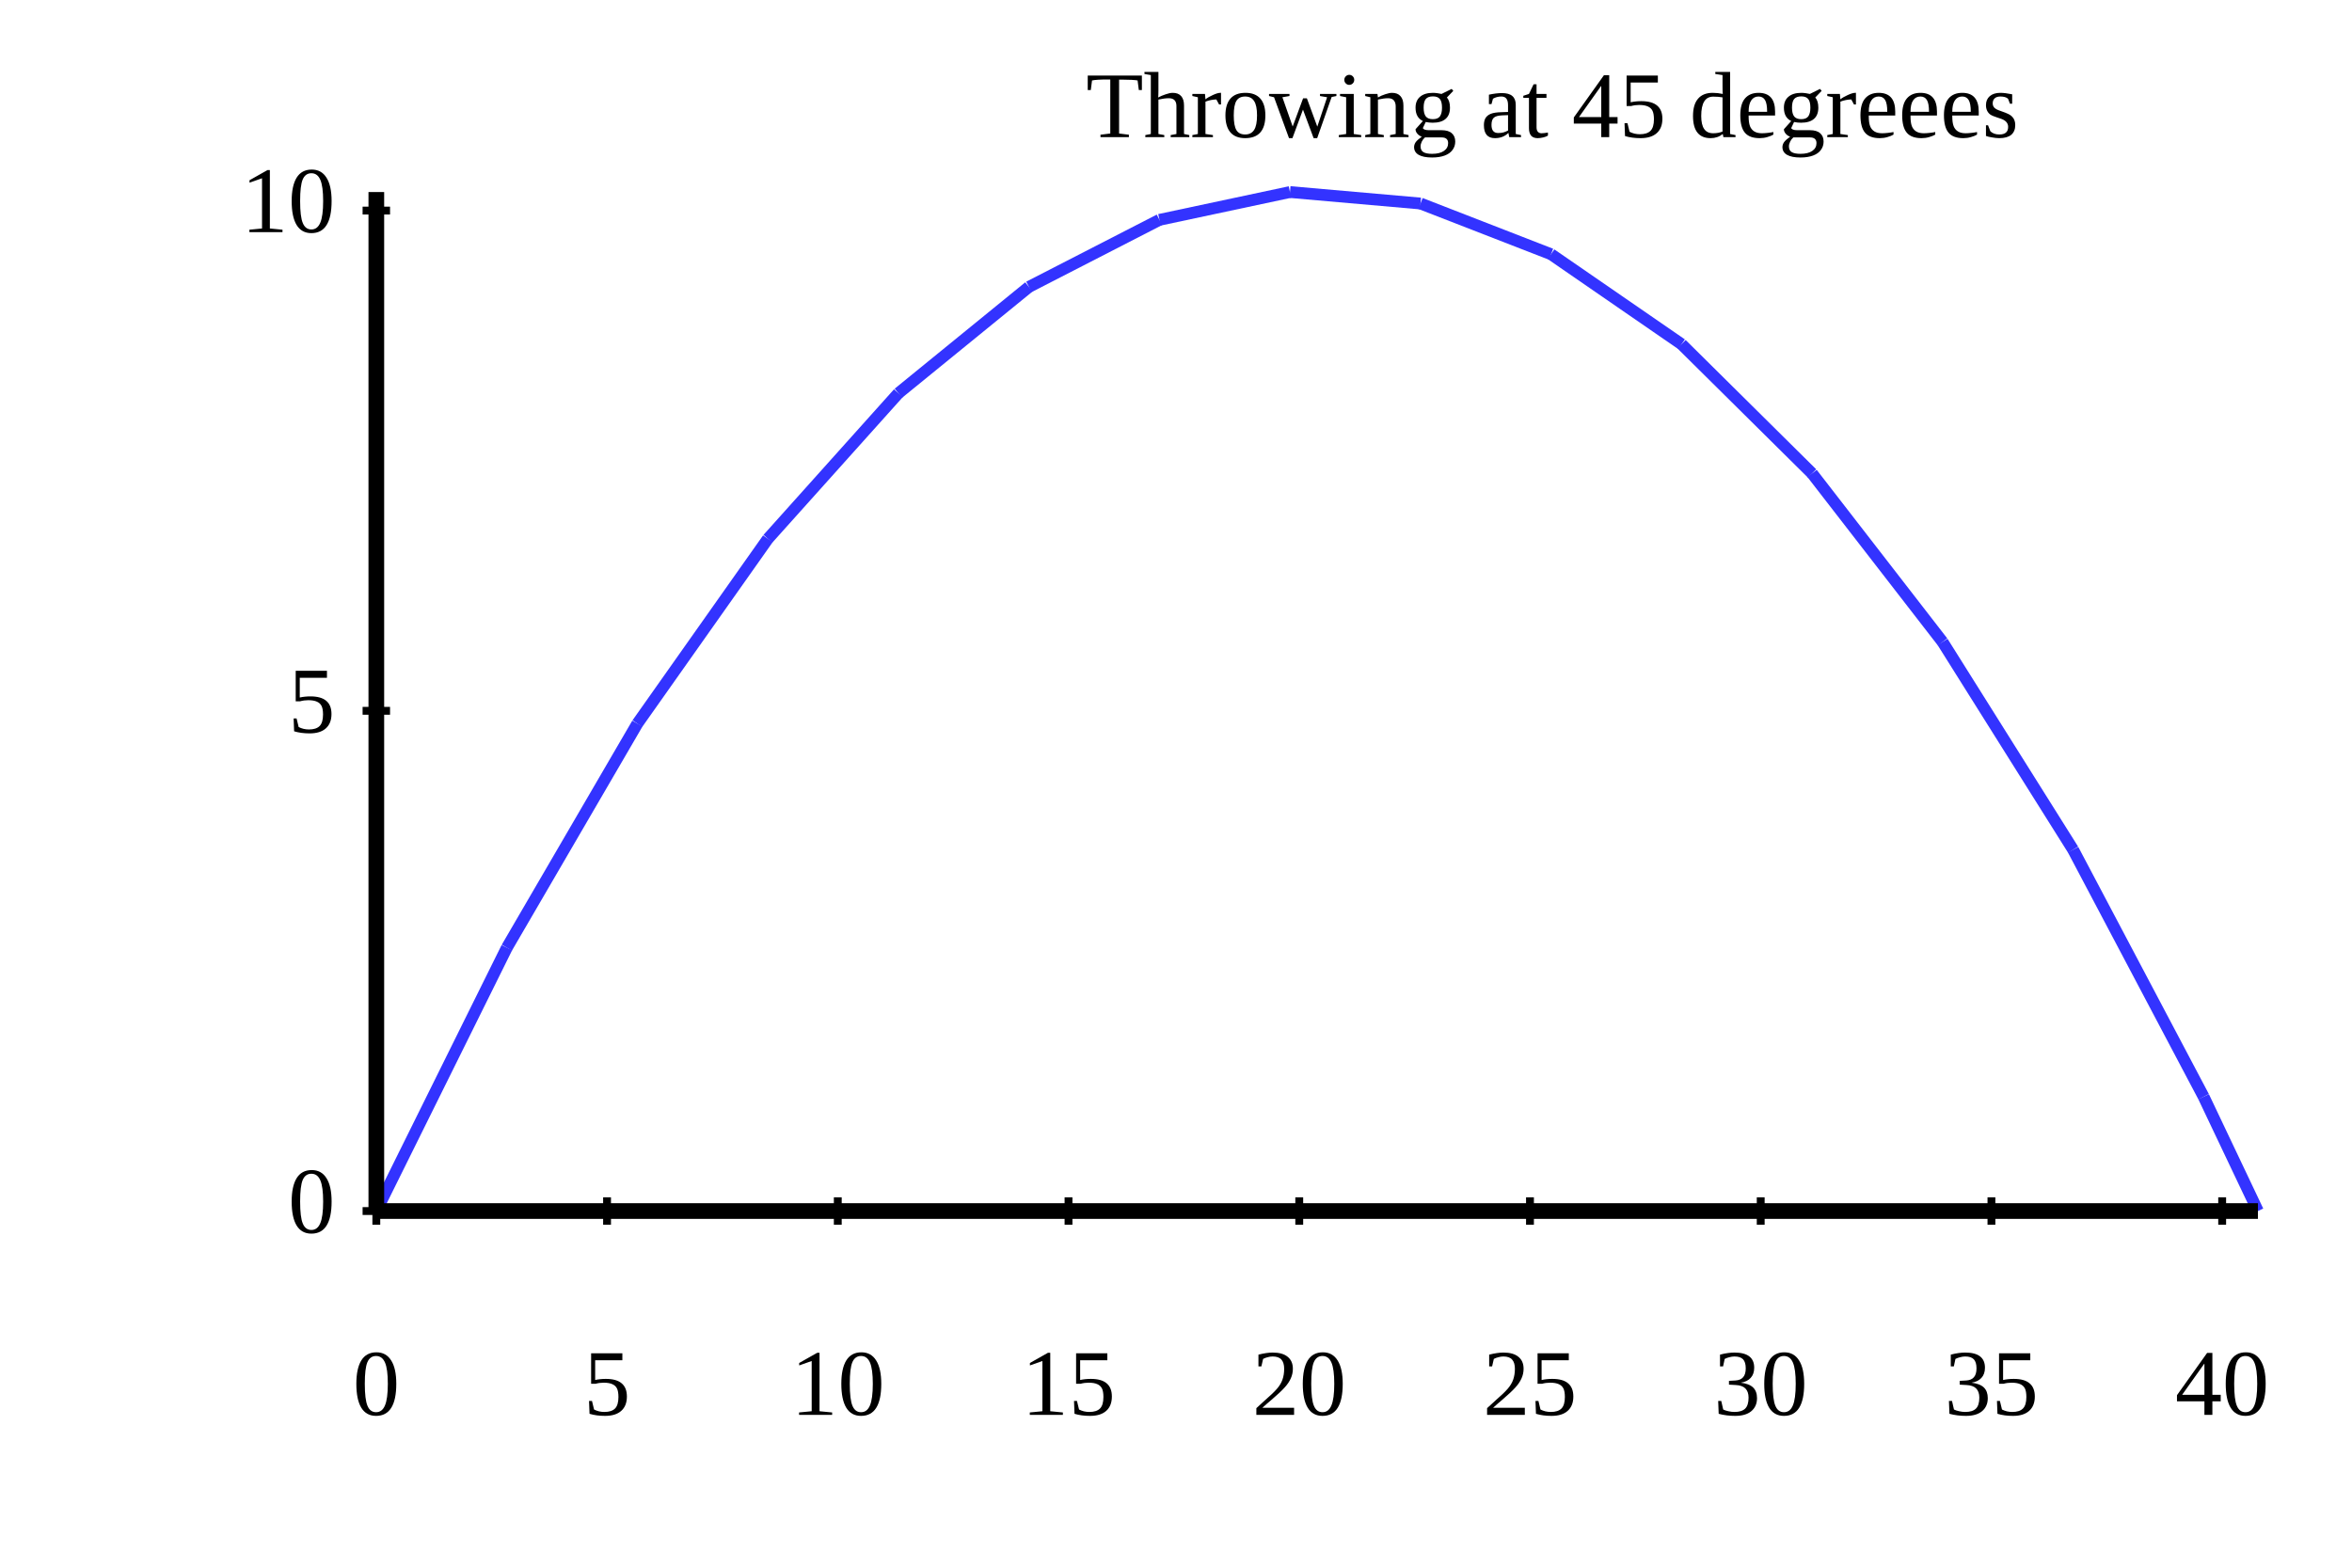
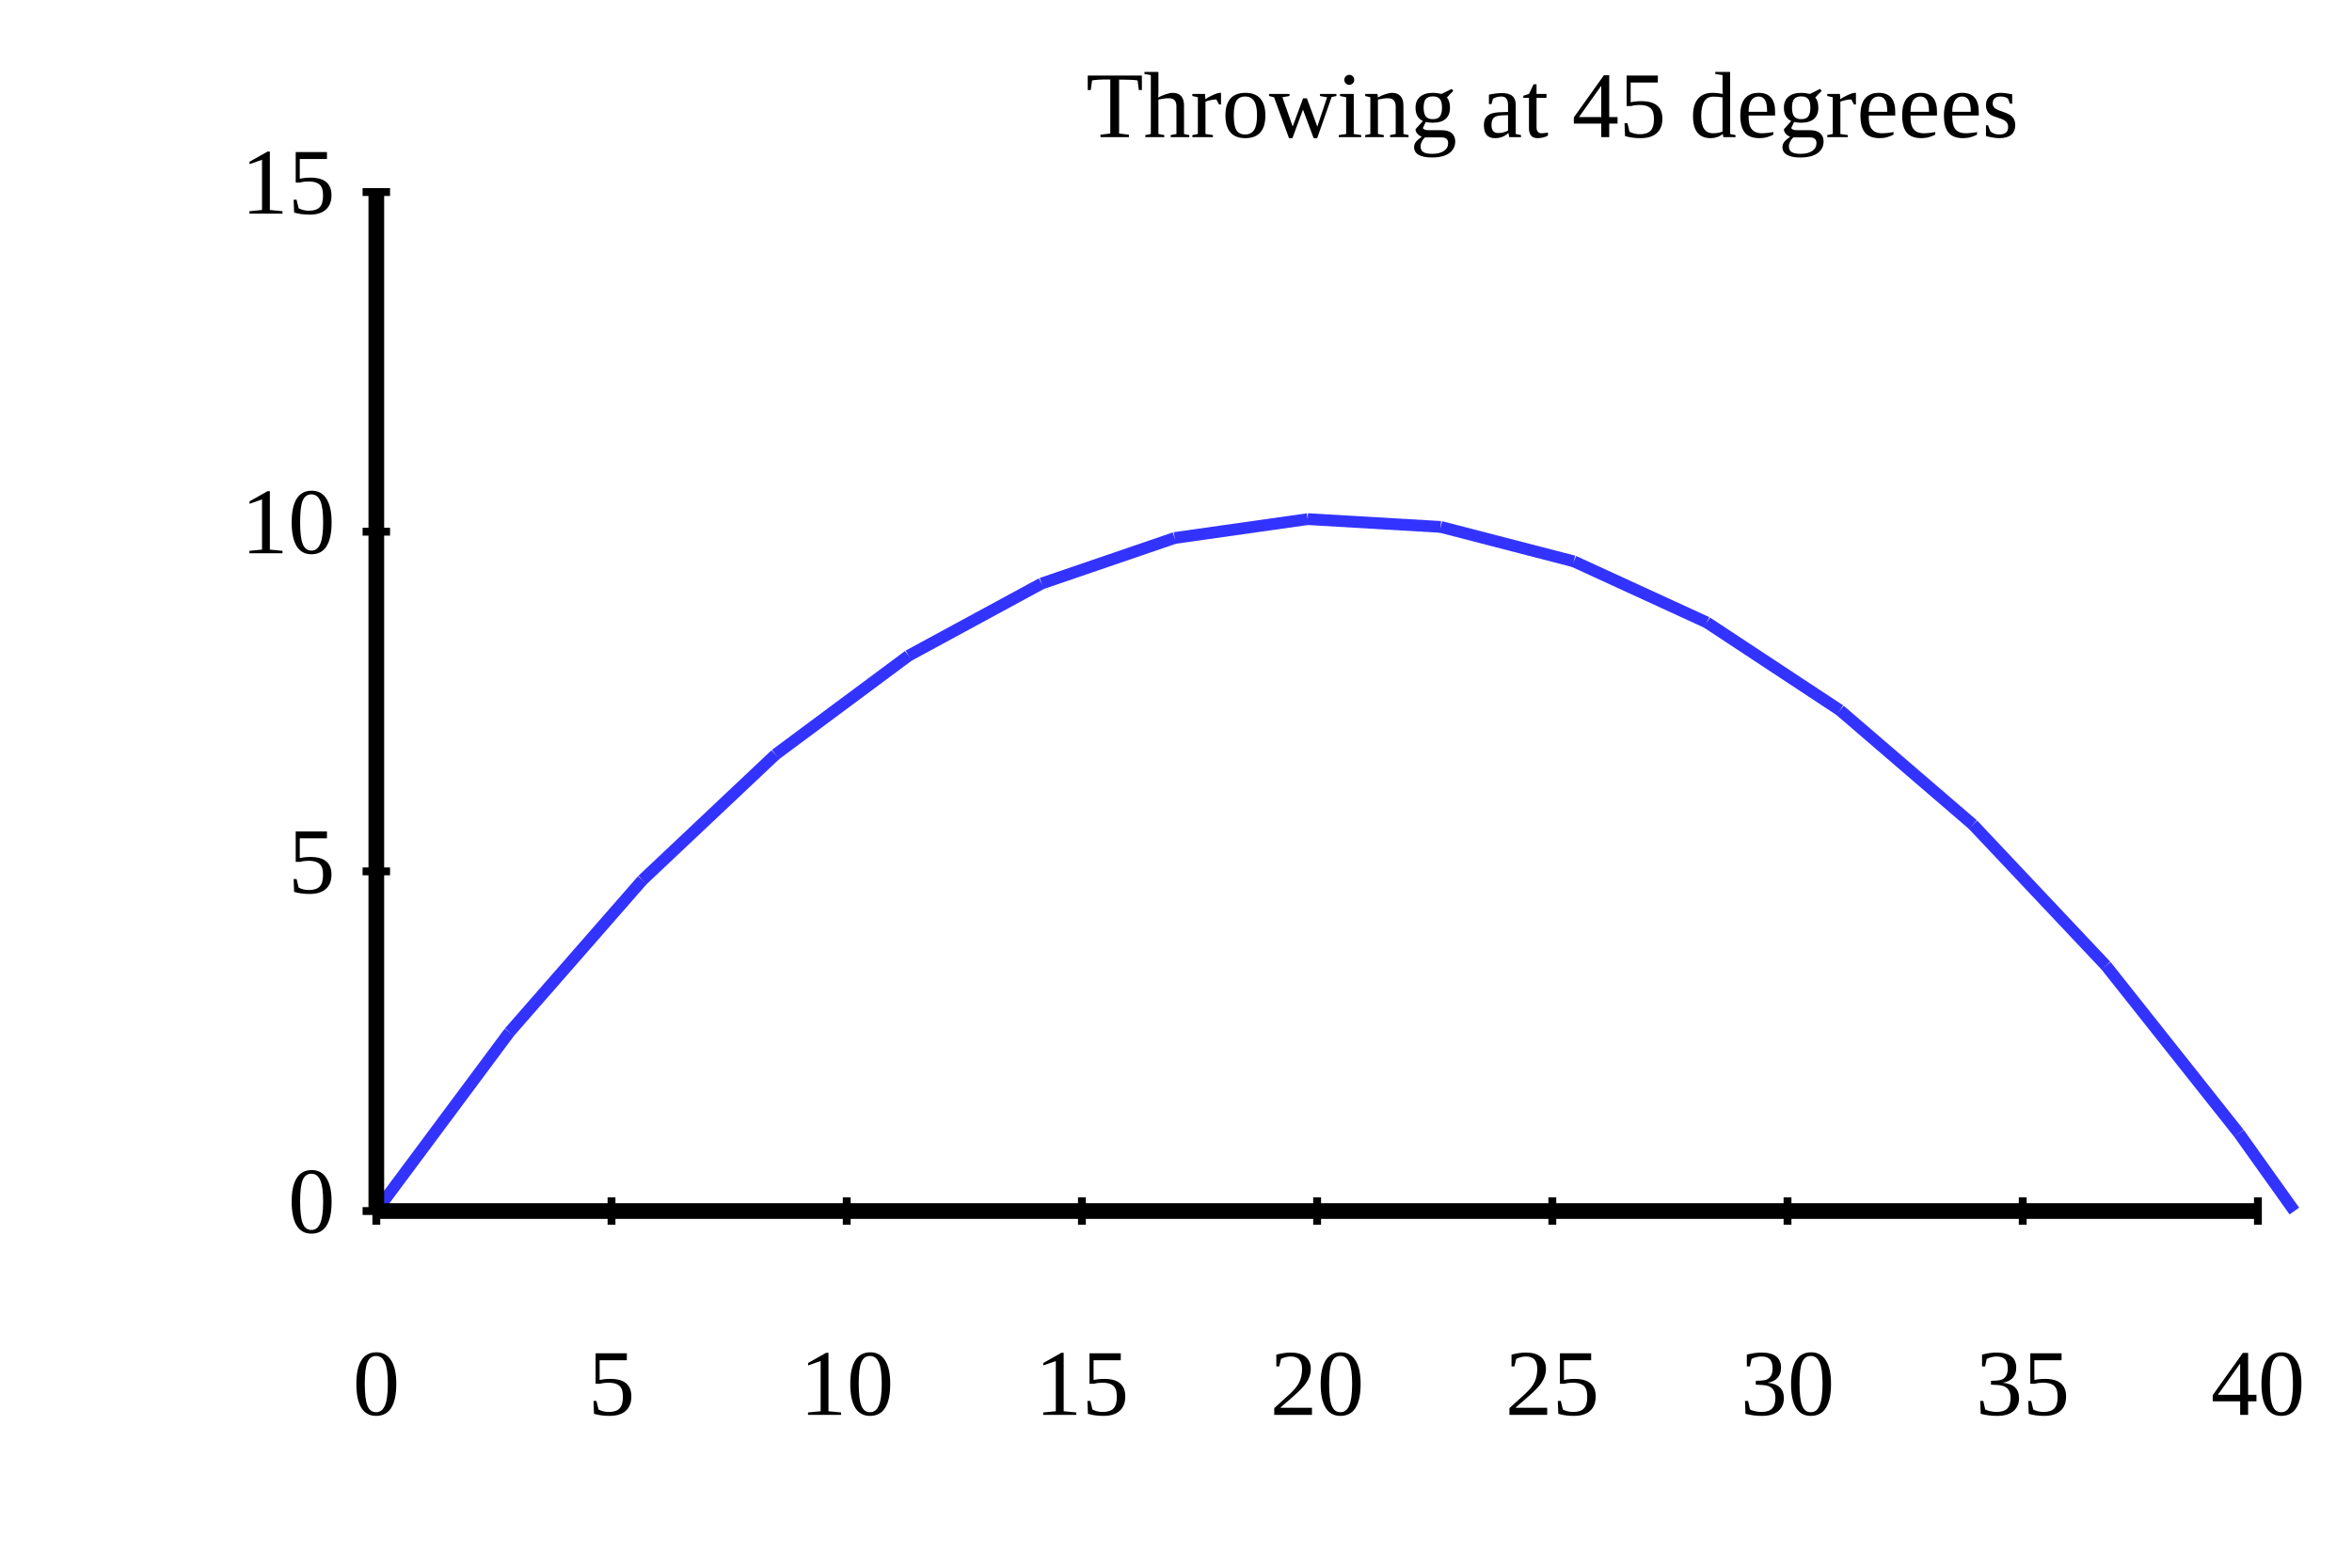
<svg xmlns="http://www.w3.org/2000/svg" width="300" height="200">
  <g transform="translate(48,154.5)">
-     <line x1="0" x2="16.648" y1="0" y2="-33.597" style="stroke:#3333ff; stroke-width: 1.5" />
-     <line x1="16.648" x2="33.296" y1="-33.597" y2="-62.185" style="stroke:#3333ff; stroke-width: 1.5" />
-     <line x1="33.296" x2="49.944" y1="-62.185" y2="-85.765" style="stroke:#3333ff; stroke-width: 1.5" />
-     <line x1="49.944" x2="66.592" y1="-85.765" y2="-104.336" style="stroke:#3333ff; stroke-width: 1.5" />
-     <line x1="66.592" x2="83.241" y1="-104.336" y2="-117.899" style="stroke:#3333ff; stroke-width: 1.5" />
-     <line x1="83.241" x2="99.889" y1="-117.899" y2="-126.454" style="stroke:#3333ff; stroke-width: 1.5" />
-     <line x1="99.889" x2="116.537" y1="-126.454" y2="-130" style="stroke:#3333ff; stroke-width: 1.5" />
-     <line x1="116.537" x2="133.185" y1="-130" y2="-128.538" style="stroke:#3333ff; stroke-width: 1.5" />
-     <line x1="133.185" x2="149.833" y1="-128.538" y2="-122.067" style="stroke:#3333ff; stroke-width: 1.5" />
-     <line x1="149.833" x2="166.481" y1="-122.067" y2="-110.588" style="stroke:#3333ff; stroke-width: 1.5" />
-     <line x1="166.481" x2="183.129" y1="-110.588" y2="-94.1" style="stroke:#3333ff; stroke-width: 1.5" />
-     <line x1="183.129" x2="199.777" y1="-94.1" y2="-72.604" style="stroke:#3333ff; stroke-width: 1.5" />
-     <line x1="199.777" x2="216.426" y1="-72.604" y2="-46.099" style="stroke:#3333ff; stroke-width: 1.5" />
-     <line x1="216.426" x2="233.074" y1="-46.099" y2="-14.586" style="stroke:#3333ff; stroke-width: 1.5" />
-     <line x1="233.074" x2="240" y1="-14.586" y2="-1.41704764464636e-15" style="stroke:#3333ff; stroke-width: 1.5" />
+     <line x1="0" x2="16.971" y1="0" y2="-22.813" style="stroke:#3333ff; stroke-width: 1.5" />
+     <line x1="16.971" x2="33.941" y1="-22.813" y2="-42.224" style="stroke:#3333ff; stroke-width: 1.5" />
+     <line x1="33.941" x2="50.912" y1="-42.224" y2="-58.236" style="stroke:#3333ff; stroke-width: 1.5" />
+     <line x1="50.912" x2="67.882" y1="-58.236" y2="-70.846" style="stroke:#3333ff; stroke-width: 1.5" />
+     <line x1="67.882" x2="84.853" y1="-70.846" y2="-80.055" style="stroke:#3333ff; stroke-width: 1.5" />
+     <line x1="84.853" x2="101.823" y1="-80.055" y2="-85.864" style="stroke:#3333ff; stroke-width: 1.5" />
+     <line x1="101.823" x2="118.794" y1="-85.864" y2="-88.272" style="stroke:#3333ff; stroke-width: 1.5" />
+     <line x1="118.794" x2="135.765" y1="-88.272" y2="-87.279" style="stroke:#3333ff; stroke-width: 1.5" />
+     <line x1="135.765" x2="152.735" y1="-87.279" y2="-82.885" style="stroke:#3333ff; stroke-width: 1.5" />
+     <line x1="152.735" x2="169.706" y1="-82.885" y2="-75.09" style="stroke:#3333ff; stroke-width: 1.5" />
+     <line x1="169.706" x2="186.676" y1="-75.09" y2="-63.895" style="stroke:#3333ff; stroke-width: 1.5" />
+     <line x1="186.676" x2="203.647" y1="-63.895" y2="-49.299" style="stroke:#3333ff; stroke-width: 1.5" />
+     <line x1="203.647" x2="220.617" y1="-49.299" y2="-31.302" style="stroke:#3333ff; stroke-width: 1.5" />
+     <line x1="220.617" x2="237.588" y1="-31.302" y2="-9.904" style="stroke:#3333ff; stroke-width: 1.5" />
+     <line x1="237.588" x2="244.648" y1="-9.904" y2="-9.62193288008469e-16" style="stroke:#3333ff; stroke-width: 1.5" />
    <line y1="-1.75" y2="1.75" x1="0" x2="0" style="stroke:black; stroke-width: 1" />
    <text y="23.25" x="0" font-size="12" text-anchor="middle" dominant-baseline="middle">0</text>
-     <line y1="-1.75" y2="1.75" x1="29.43" x2="29.43" style="stroke:black; stroke-width: 1" />
-     <text y="23.25" x="29.43" font-size="12" text-anchor="middle" dominant-baseline="middle">5</text>
-     <line y1="-1.75" y2="1.75" x1="58.86" x2="58.86" style="stroke:black; stroke-width: 1" />
-     <text y="23.25" x="58.86" font-size="12" text-anchor="middle" dominant-baseline="middle">10</text>
-     <line y1="-1.75" y2="1.75" x1="88.29" x2="88.29" style="stroke:black; stroke-width: 1" />
-     <text y="23.25" x="88.29" font-size="12" text-anchor="middle" dominant-baseline="middle">15</text>
-     <line y1="-1.75" y2="1.75" x1="117.72" x2="117.72" style="stroke:black; stroke-width: 1" />
-     <text y="23.25" x="117.72" font-size="12" text-anchor="middle" dominant-baseline="middle">20</text>
-     <line y1="-1.75" y2="1.75" x1="147.15" x2="147.15" style="stroke:black; stroke-width: 1" />
-     <text y="23.25" x="147.15" font-size="12" text-anchor="middle" dominant-baseline="middle">25</text>
-     <line y1="-1.75" y2="1.75" x1="176.58" x2="176.58" style="stroke:black; stroke-width: 1" />
-     <text y="23.25" x="176.58" font-size="12" text-anchor="middle" dominant-baseline="middle">30</text>
-     <line y1="-1.75" y2="1.75" x1="206.01" x2="206.01" style="stroke:black; stroke-width: 1" />
-     <text y="23.25" x="206.01" font-size="12" text-anchor="middle" dominant-baseline="middle">35</text>
-     <line y1="-1.75" y2="1.75" x1="235.44" x2="235.44" style="stroke:black; stroke-width: 1" />
-     <text y="23.25" x="235.44" font-size="12" text-anchor="middle" dominant-baseline="middle">40</text>
+     <line y1="-1.75" y2="1.75" x1="30" x2="30" style="stroke:black; stroke-width: 1" />
+     <text y="23.25" x="30" font-size="12" text-anchor="middle" dominant-baseline="middle">5</text>
+     <line y1="-1.75" y2="1.75" x1="60" x2="60" style="stroke:black; stroke-width: 1" />
+     <text y="23.25" x="60" font-size="12" text-anchor="middle" dominant-baseline="middle">10</text>
+     <line y1="-1.75" y2="1.75" x1="90" x2="90" style="stroke:black; stroke-width: 1" />
+     <text y="23.25" x="90" font-size="12" text-anchor="middle" dominant-baseline="middle">15</text>
+     <line y1="-1.75" y2="1.75" x1="120" x2="120" style="stroke:black; stroke-width: 1" />
+     <text y="23.25" x="120" font-size="12" text-anchor="middle" dominant-baseline="middle">20</text>
+     <line y1="-1.75" y2="1.75" x1="150" x2="150" style="stroke:black; stroke-width: 1" />
+     <text y="23.25" x="150" font-size="12" text-anchor="middle" dominant-baseline="middle">25</text>
+     <line y1="-1.75" y2="1.75" x1="180" x2="180" style="stroke:black; stroke-width: 1" />
+     <text y="23.25" x="180" font-size="12" text-anchor="middle" dominant-baseline="middle">30</text>
+     <line y1="-1.75" y2="1.75" x1="210" x2="210" style="stroke:black; stroke-width: 1" />
+     <text y="23.25" x="210" font-size="12" text-anchor="middle" dominant-baseline="middle">35</text>
+     <line y1="-1.75" y2="1.75" x1="240" x2="240" style="stroke:black; stroke-width: 1" />
+     <text y="23.25" x="240" font-size="12" text-anchor="middle" dominant-baseline="middle">40</text>
    <line x1="-1.75" x2="1.75" y1="0" y2="0" style="stroke:black; stroke-width: 1" />
    <text x="-5.25" y="0" font-size="12" text-anchor="end" dominant-baseline="middle">0</text>
-     <line x1="-1.75" x2="1.75" y1="-63.818" y2="-63.818" style="stroke:black; stroke-width: 1" />
-     <text x="-5.25" y="-63.818" font-size="12" text-anchor="end" dominant-baseline="middle">5</text>
-     <line x1="-1.75" x2="1.75" y1="-127.636" y2="-127.636" style="stroke:black; stroke-width: 1" />
-     <text x="-5.25" y="-127.636" font-size="12" text-anchor="end" dominant-baseline="middle">10</text>
+     <line x1="-1.75" x2="1.75" y1="-43.333" y2="-43.333" style="stroke:black; stroke-width: 1" />
+     <text x="-5.25" y="-43.333" font-size="12" text-anchor="end" dominant-baseline="middle">5</text>
+     <line x1="-1.75" x2="1.75" y1="-86.667" y2="-86.667" style="stroke:black; stroke-width: 1" />
+     <text x="-5.25" y="-86.667" font-size="12" text-anchor="end" dominant-baseline="middle">10</text>
+     <line x1="-1.75" x2="1.75" y1="-130" y2="-130" style="stroke:black; stroke-width: 1" />
+     <text x="-5.25" y="-130" font-size="12" text-anchor="end" dominant-baseline="middle">15</text>
    <line x1="0" y1="0" x2="240" y2="0" style="stroke:black; stroke-width: 2" />
    <line x1="0" y1="0" x2="0" y2="-130" style="stroke:black; stroke-width: 2" />
    <text x="150" y="-137" text-anchor="middle">Throwing at 45 degreees</text>
  </g>
</svg>
